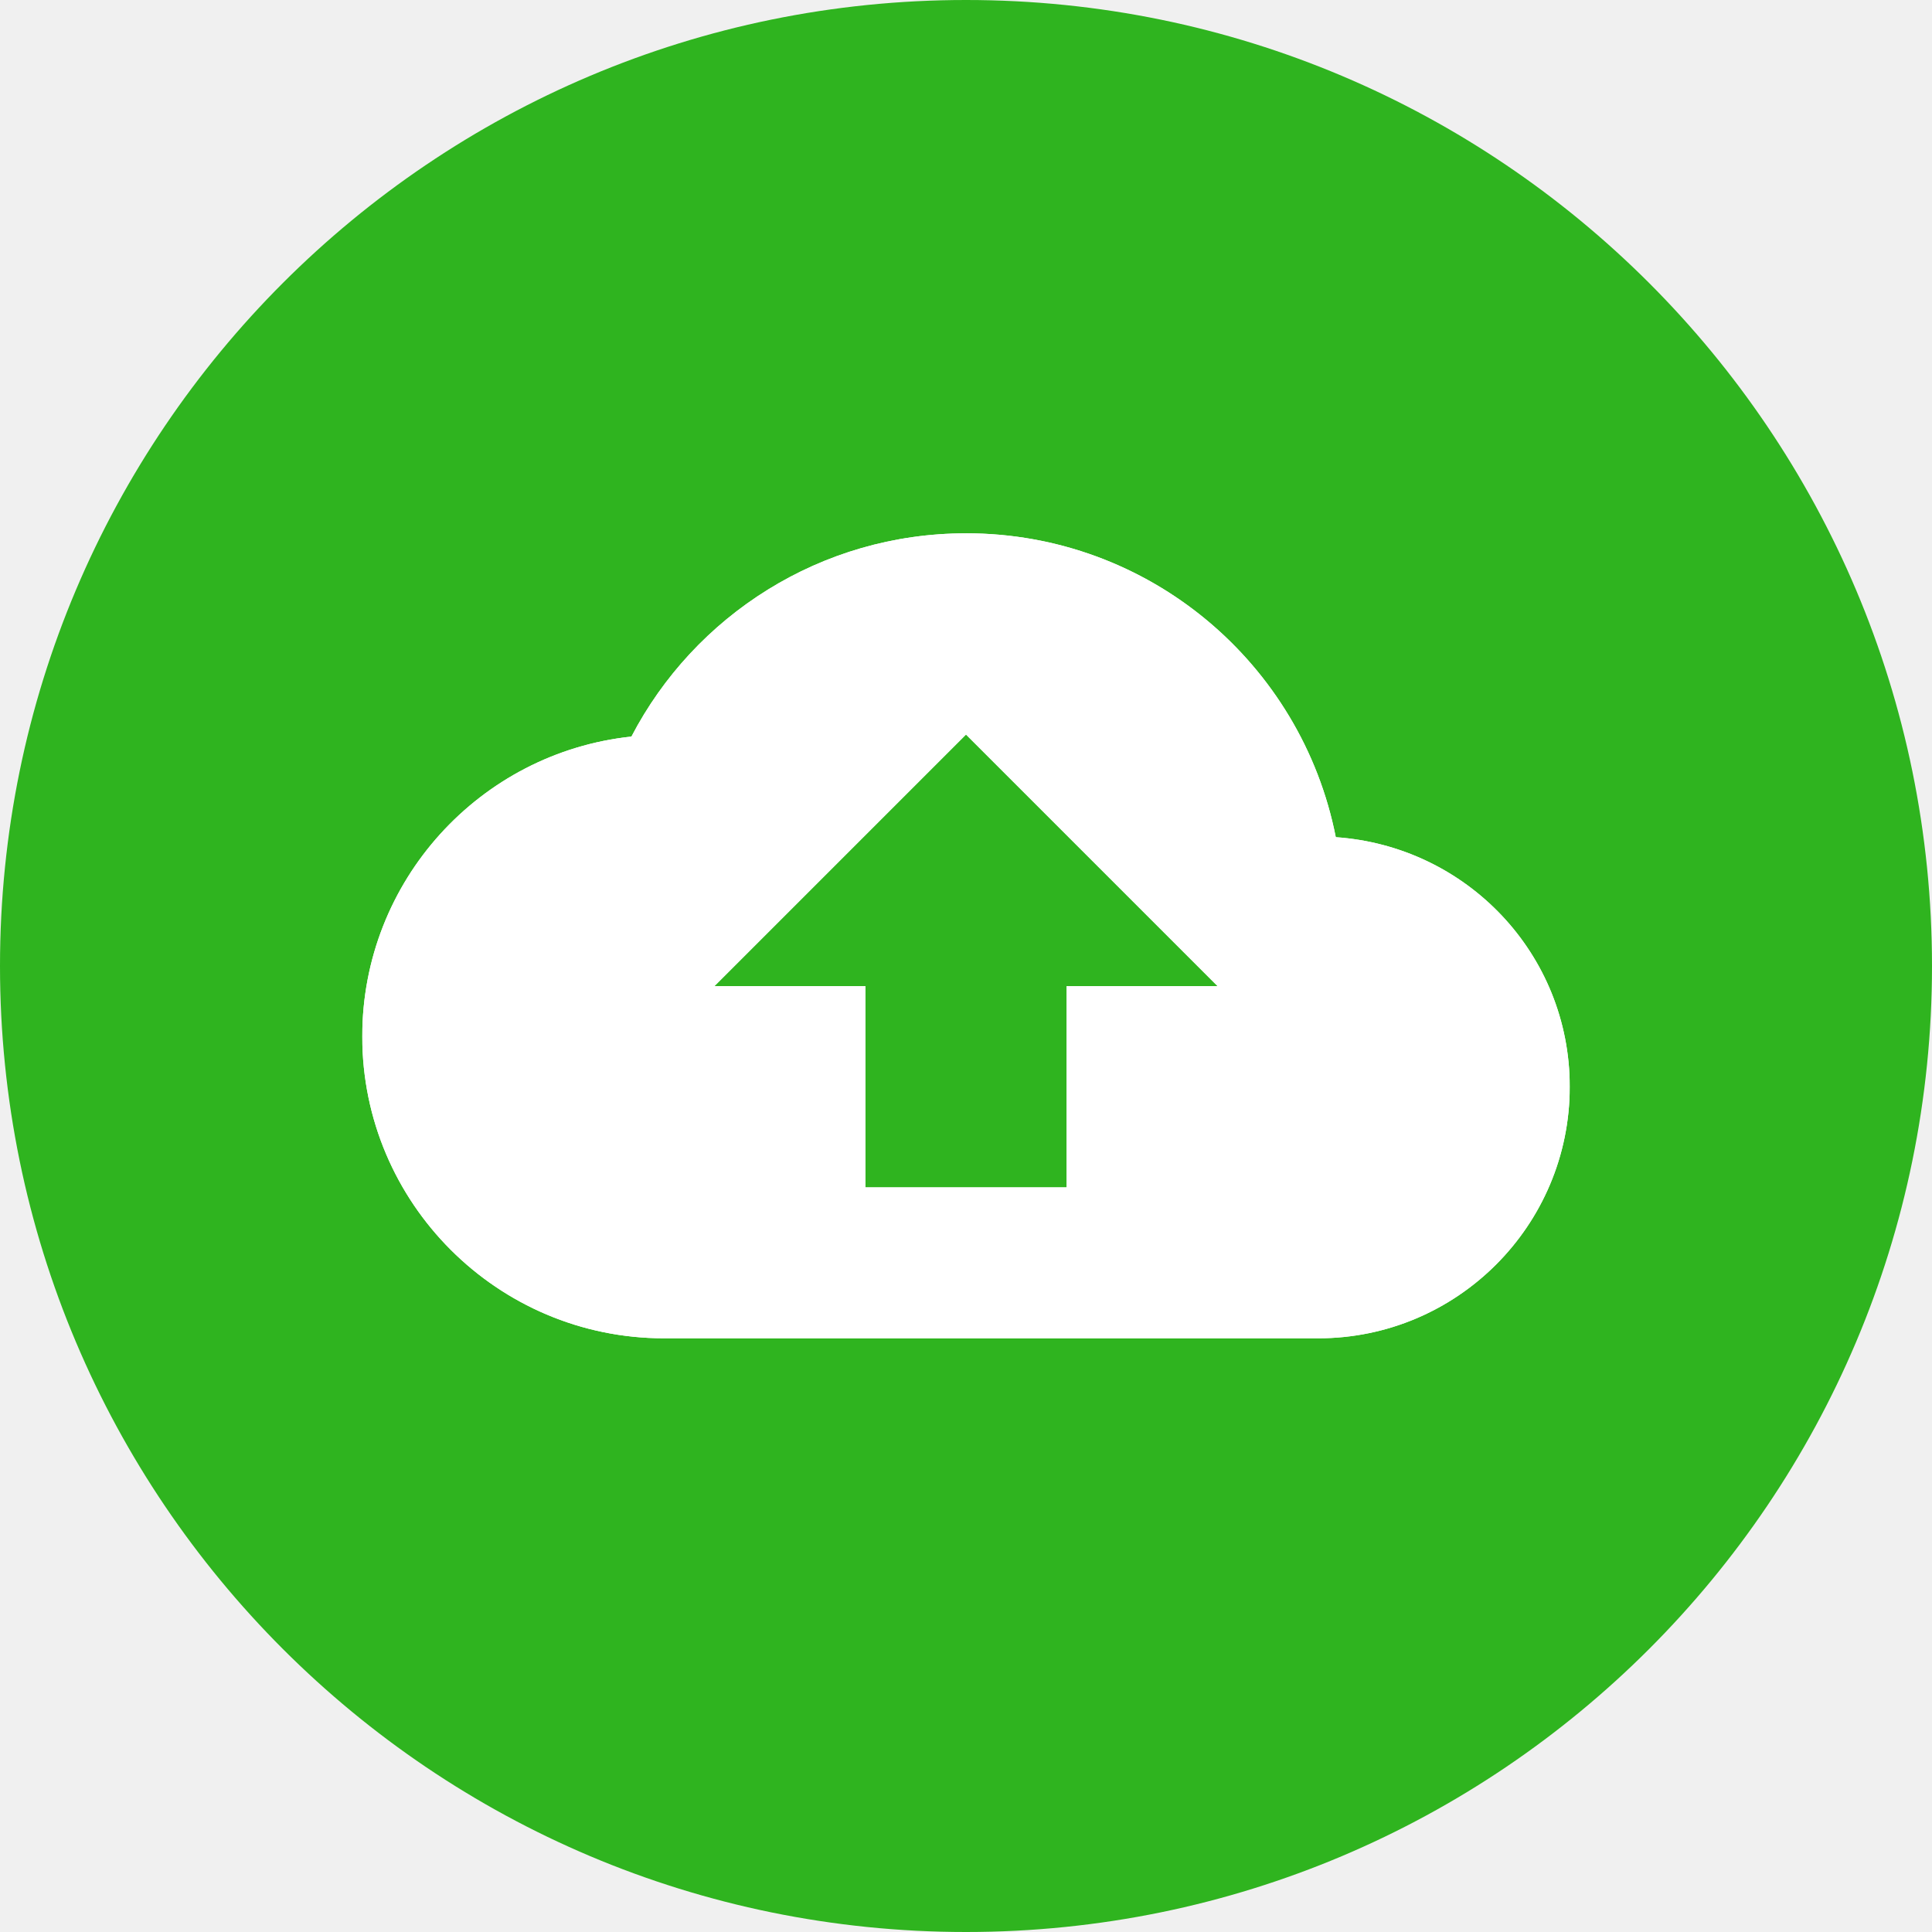
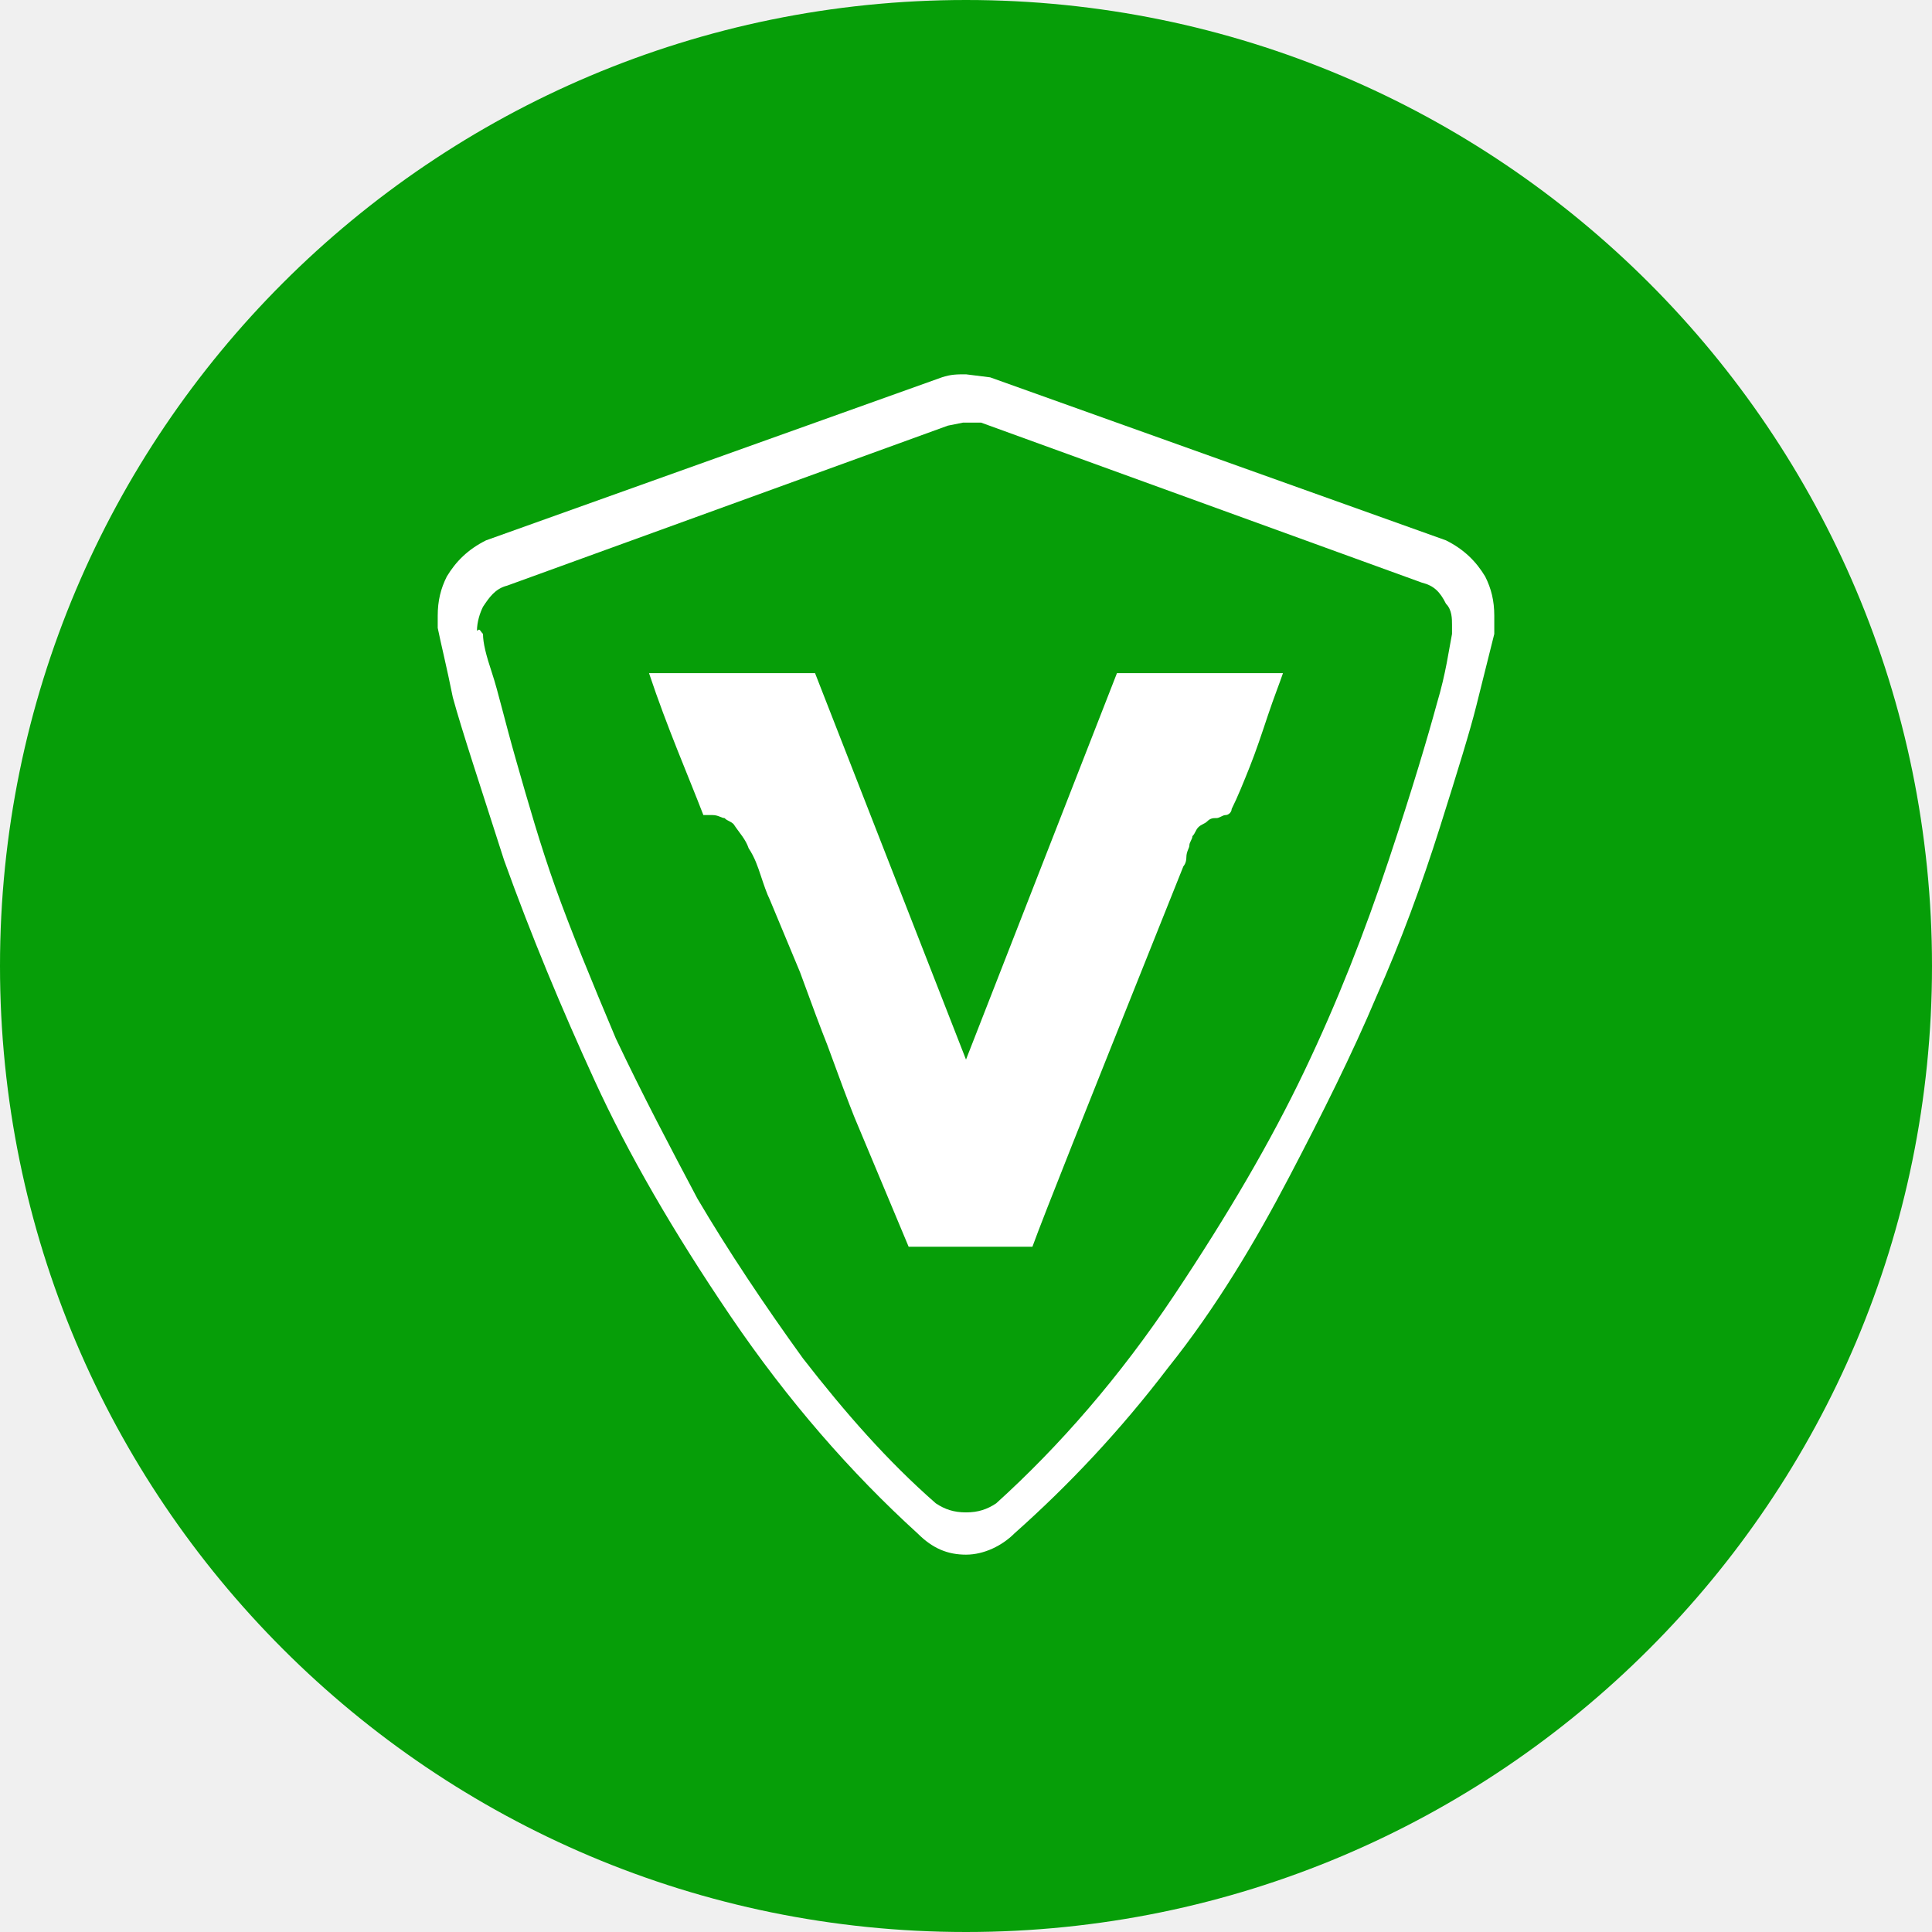
- <svg xmlns="http://www.w3.org/2000/svg" fill="none" viewBox="0 0 64 64">
-   <circle cx="32" cy="32" r="32" fill="#2FB41F" />
-   <path fill="#fff" fill-rule="evenodd" d="M32 17.666c6.067 0 11.117 4.317 12.25 10.067 4.333.3 7.75 3.867 7.75 8.267 0 4.6-3.733 8.333-8.333 8.333H22c-5.517 0-10-4.483-10-10 0-5.15 3.9-9.4 8.917-9.933 2.083-4 6.267-6.733 11.083-6.733zm3.333 21.667v-6.667h5L32 24.333l-8.333 8.333h5v6.667h6.667z" clip-rule="evenodd" />
-   <mask id="a" width="40" height="28" x="12" y="17" maskUnits="userSpaceOnUse">
-     <path fill="#fff" fill-rule="evenodd" d="M32 17.666c6.067 0 11.117 4.317 12.25 10.067 4.333.3 7.75 3.867 7.75 8.267 0 4.6-3.733 8.333-8.333 8.333H22c-5.517 0-10-4.483-10-10 0-5.15 3.9-9.4 8.917-9.933 2.083-4 6.267-6.733 11.083-6.733zm3.333 21.667v-6.667h5L32 24.333l-8.333 8.333h5v6.667h6.667z" clip-rule="evenodd" />
-   </mask>
-   <g mask="url(#a)">
-     <path fill="#fff" d="M12 11h40v40H12z" />
-   </g>
+ <svg xmlns="http://www.w3.org/2000/svg" x="0" y="0" viewBox="0 0 64 64">
+   <circle cx="32" cy="32" r="32" fill="#069E08" />
+   <path d="M14.5,20.8c0-0.2,0-0.3,0-0.4c0-0.5,0.1-0.9,0.3-1.3c0.3-0.5,0.7-0.9,1.3-1.2l15.1-5.4c0.3-0.1,0.5-0.1,0.8-0.1   l0.8,0.1l15.1,5.4c0.6,0.3,1,0.7,1.3,1.2c0.2,0.4,0.3,0.8,0.3,1.3c0,0.1,0,0.3,0,0.4c0,0,0,0.1,0,0.2c-0.2,0.8-0.4,1.6-0.6,2.4   c-0.2,0.8-0.6,2.1-1.2,4c-0.6,1.9-1.3,3.8-2.1,5.6c-0.8,1.9-1.8,3.9-2.9,6c-1.1,2.1-2.4,4.3-4,6.3c-1.6,2.1-3.3,3.9-5.1,5.5   c-0.4,0.4-1,0.7-1.6,0.7c-0.6,0-1.1-0.2-1.6-0.7c-2.2-2-4.3-4.4-6.2-7.2c-1.9-2.8-3.4-5.4-4.5-7.8s-2.1-4.8-3-7.3   c-0.8-2.5-1.4-4.3-1.7-5.4C14.8,22.1,14.6,21.3,14.5,20.8z M16,21c0,0.3,0.1,0.7,0.3,1.3c0.2,0.6,0.4,1.5,0.8,2.9   c0.4,1.4,0.8,2.8,1.3,4.2c0.5,1.4,1.2,3.1,2,5c0.9,1.9,1.8,3.6,2.7,5.3c1,1.7,2.2,3.5,3.5,5.3c1.4,1.8,2.8,3.4,4.4,4.8   c0.3,0.2,0.6,0.3,1,0.3c0.4,0,0.7-0.1,1-0.3c2.1-1.9,4.1-4.2,5.9-6.9c1.8-2.7,3.2-5.1,4.3-7.4c1.1-2.3,2-4.6,2.8-7   c0.8-2.4,1.3-4.1,1.6-5.2c0.3-1,0.4-1.8,0.5-2.3c0-0.1,0-0.2,0-0.3c0-0.2,0-0.5-0.2-0.7c-0.2-0.4-0.4-0.6-0.8-0.7l-14.6-5.3   c-0.1,0-0.2,0-0.3,0c-0.1,0-0.2,0-0.3,0l-0.5,0.1l-14.6,5.3c-0.4,0.1-0.6,0.4-0.8,0.7c-0.1,0.2-0.2,0.5-0.2,0.8   C15.9,20.8,15.9,20.9,16,21z M21.5,22.3H27l5,12.8L37,22.3h5.5c-0.1,0.3-0.3,0.8-0.5,1.4c-0.2,0.6-0.4,1.2-0.6,1.7   c-0.2,0.5-0.4,1-0.6,1.4c0,0.1-0.1,0.2-0.2,0.2c-0.1,0-0.2,0.1-0.3,0.1c-0.1,0-0.2,0-0.3,0.1c-0.1,0.1-0.2,0.1-0.3,0.2   c-0.1,0.1-0.1,0.2-0.2,0.3c0,0.1-0.1,0.2-0.1,0.3c0,0.1-0.1,0.2-0.1,0.4c0,0.2-0.1,0.3-0.1,0.3l-0.8,2c-2.4,6-3.8,9.5-4.2,10.6h-4.1   l-1.8-4.3c-0.2-0.5-0.5-1.3-0.9-2.4c-0.2-0.5-0.5-1.3-0.9-2.4l-1-2.4c-0.1-0.2-0.2-0.5-0.3-0.8c-0.1-0.3-0.2-0.6-0.4-0.9   c-0.1-0.3-0.3-0.5-0.5-0.8c-0.1-0.1-0.2-0.1-0.3-0.2c-0.1,0-0.2-0.1-0.4-0.1c-0.1,0-0.2,0-0.3,0C22.8,25.7,22.1,24.1,21.5,22.3z" fill="#FFFFFF" />
</svg>
